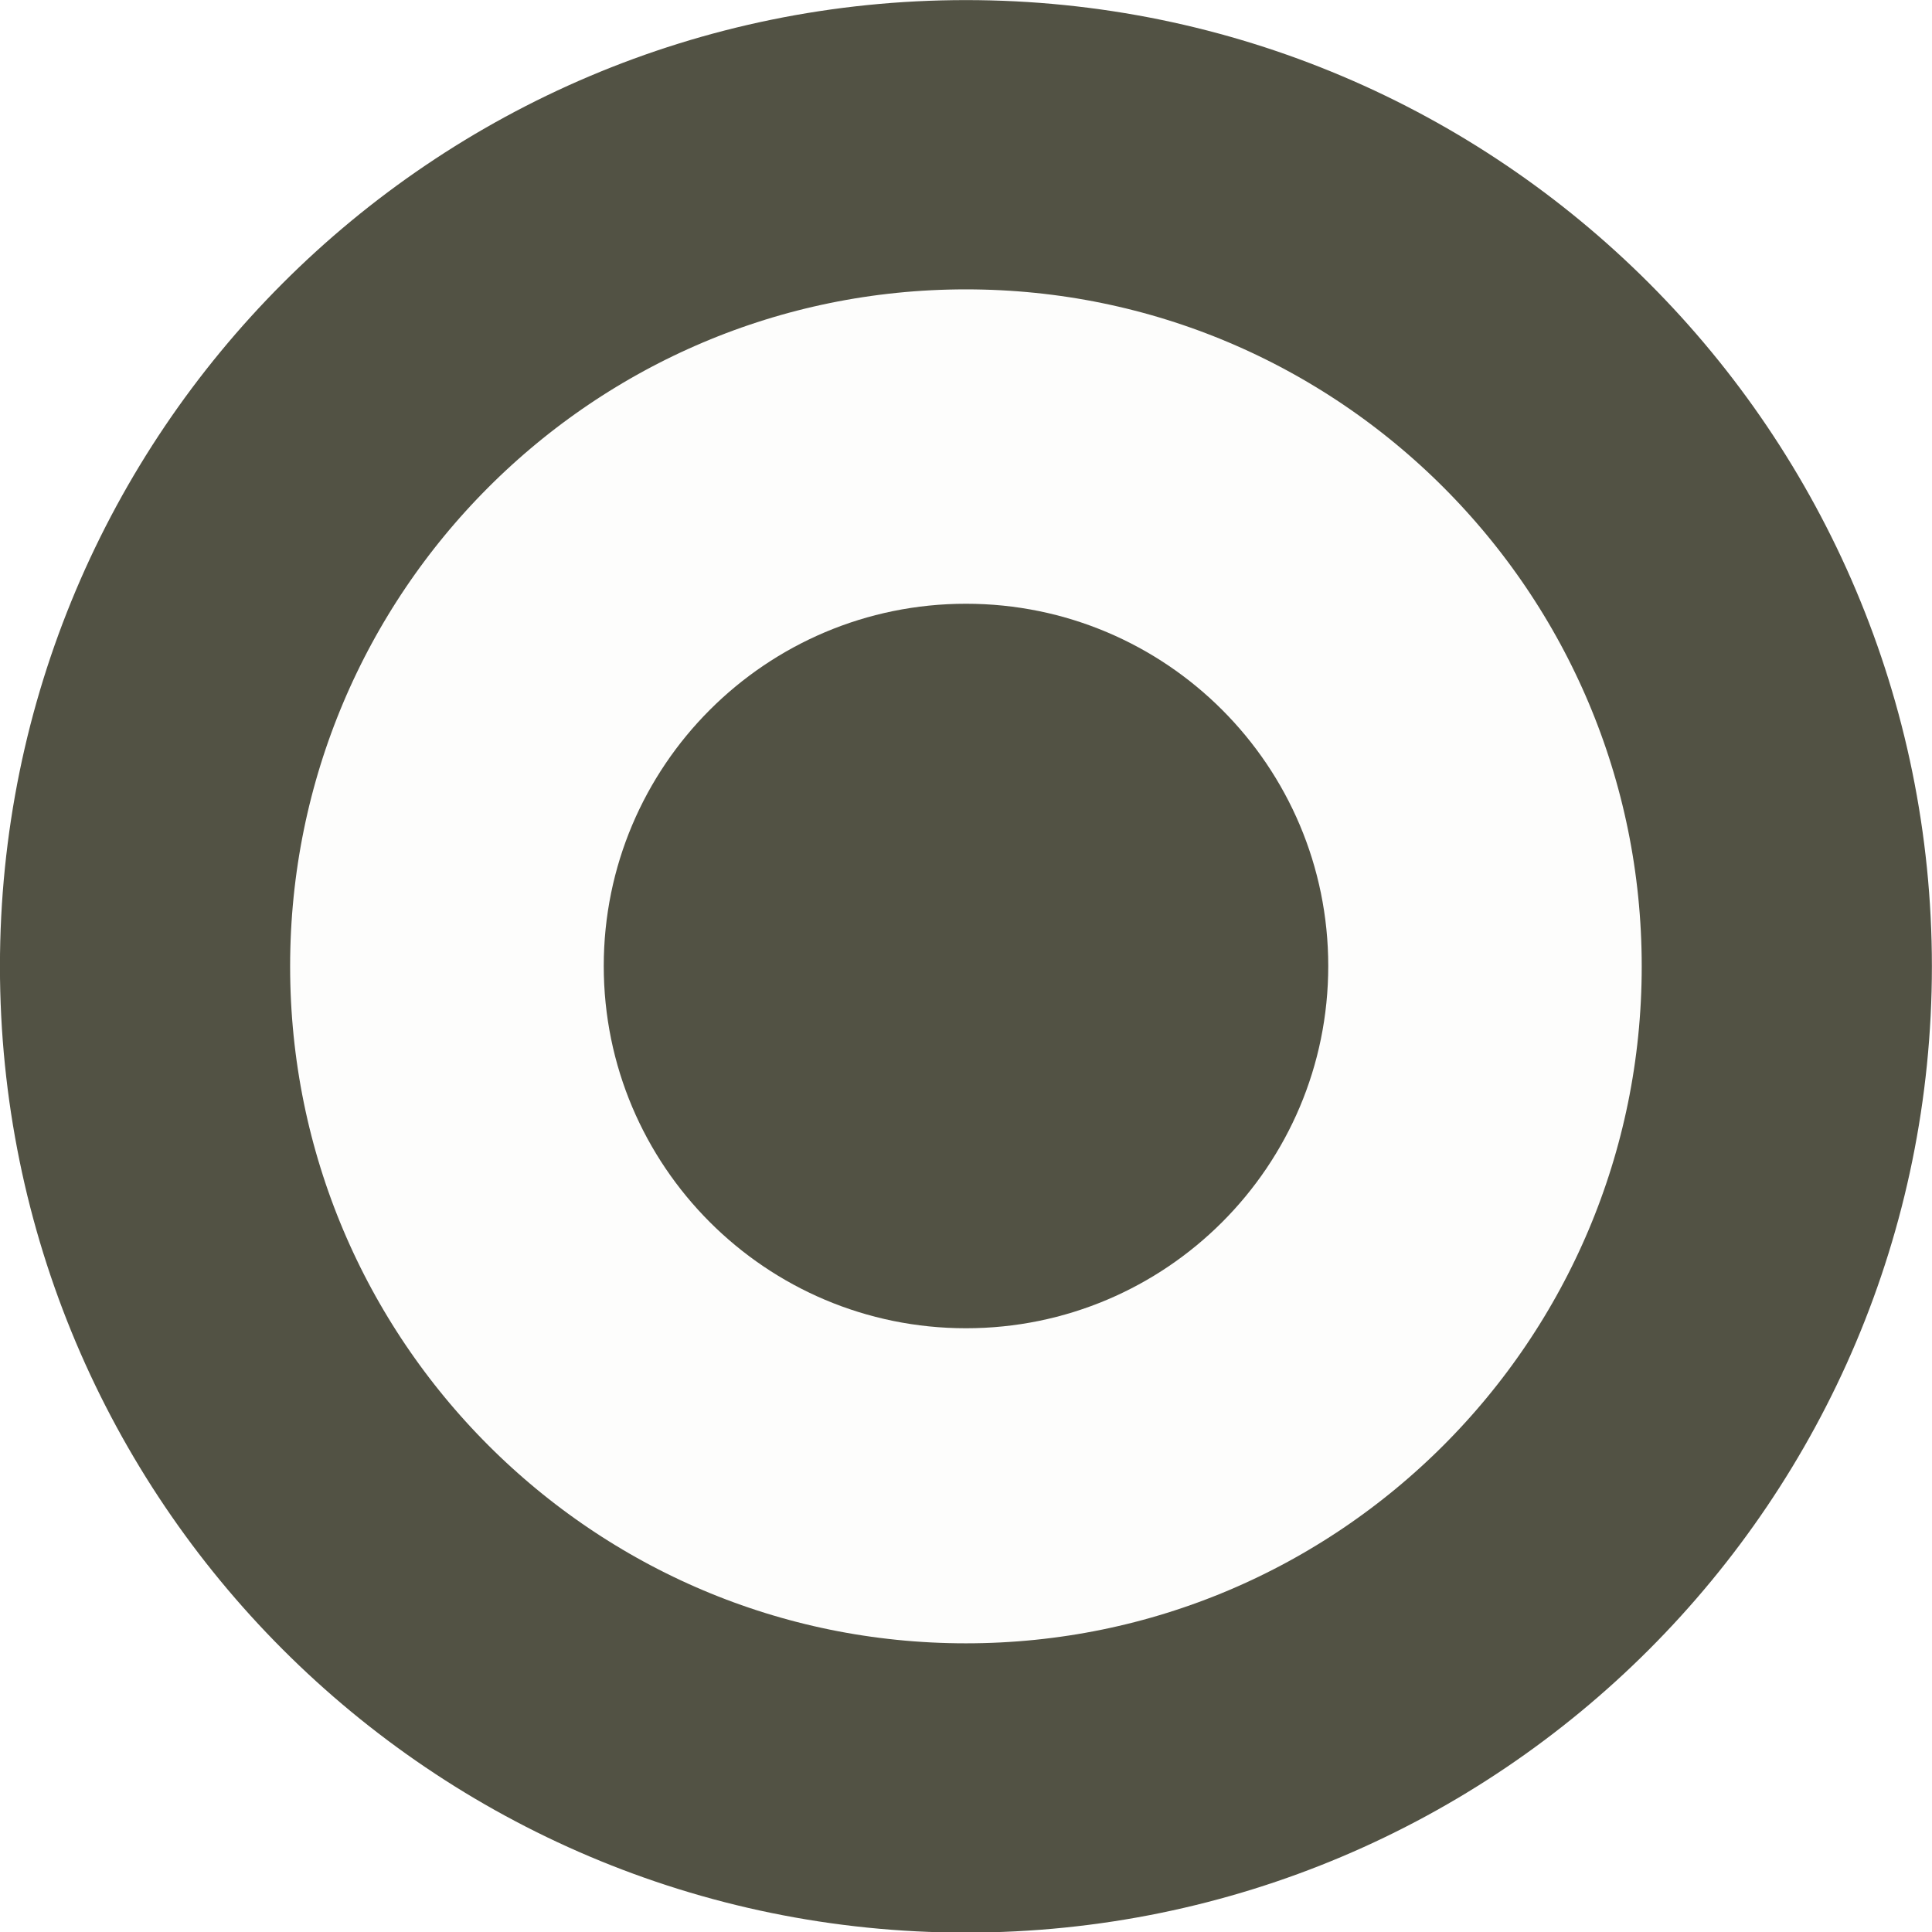
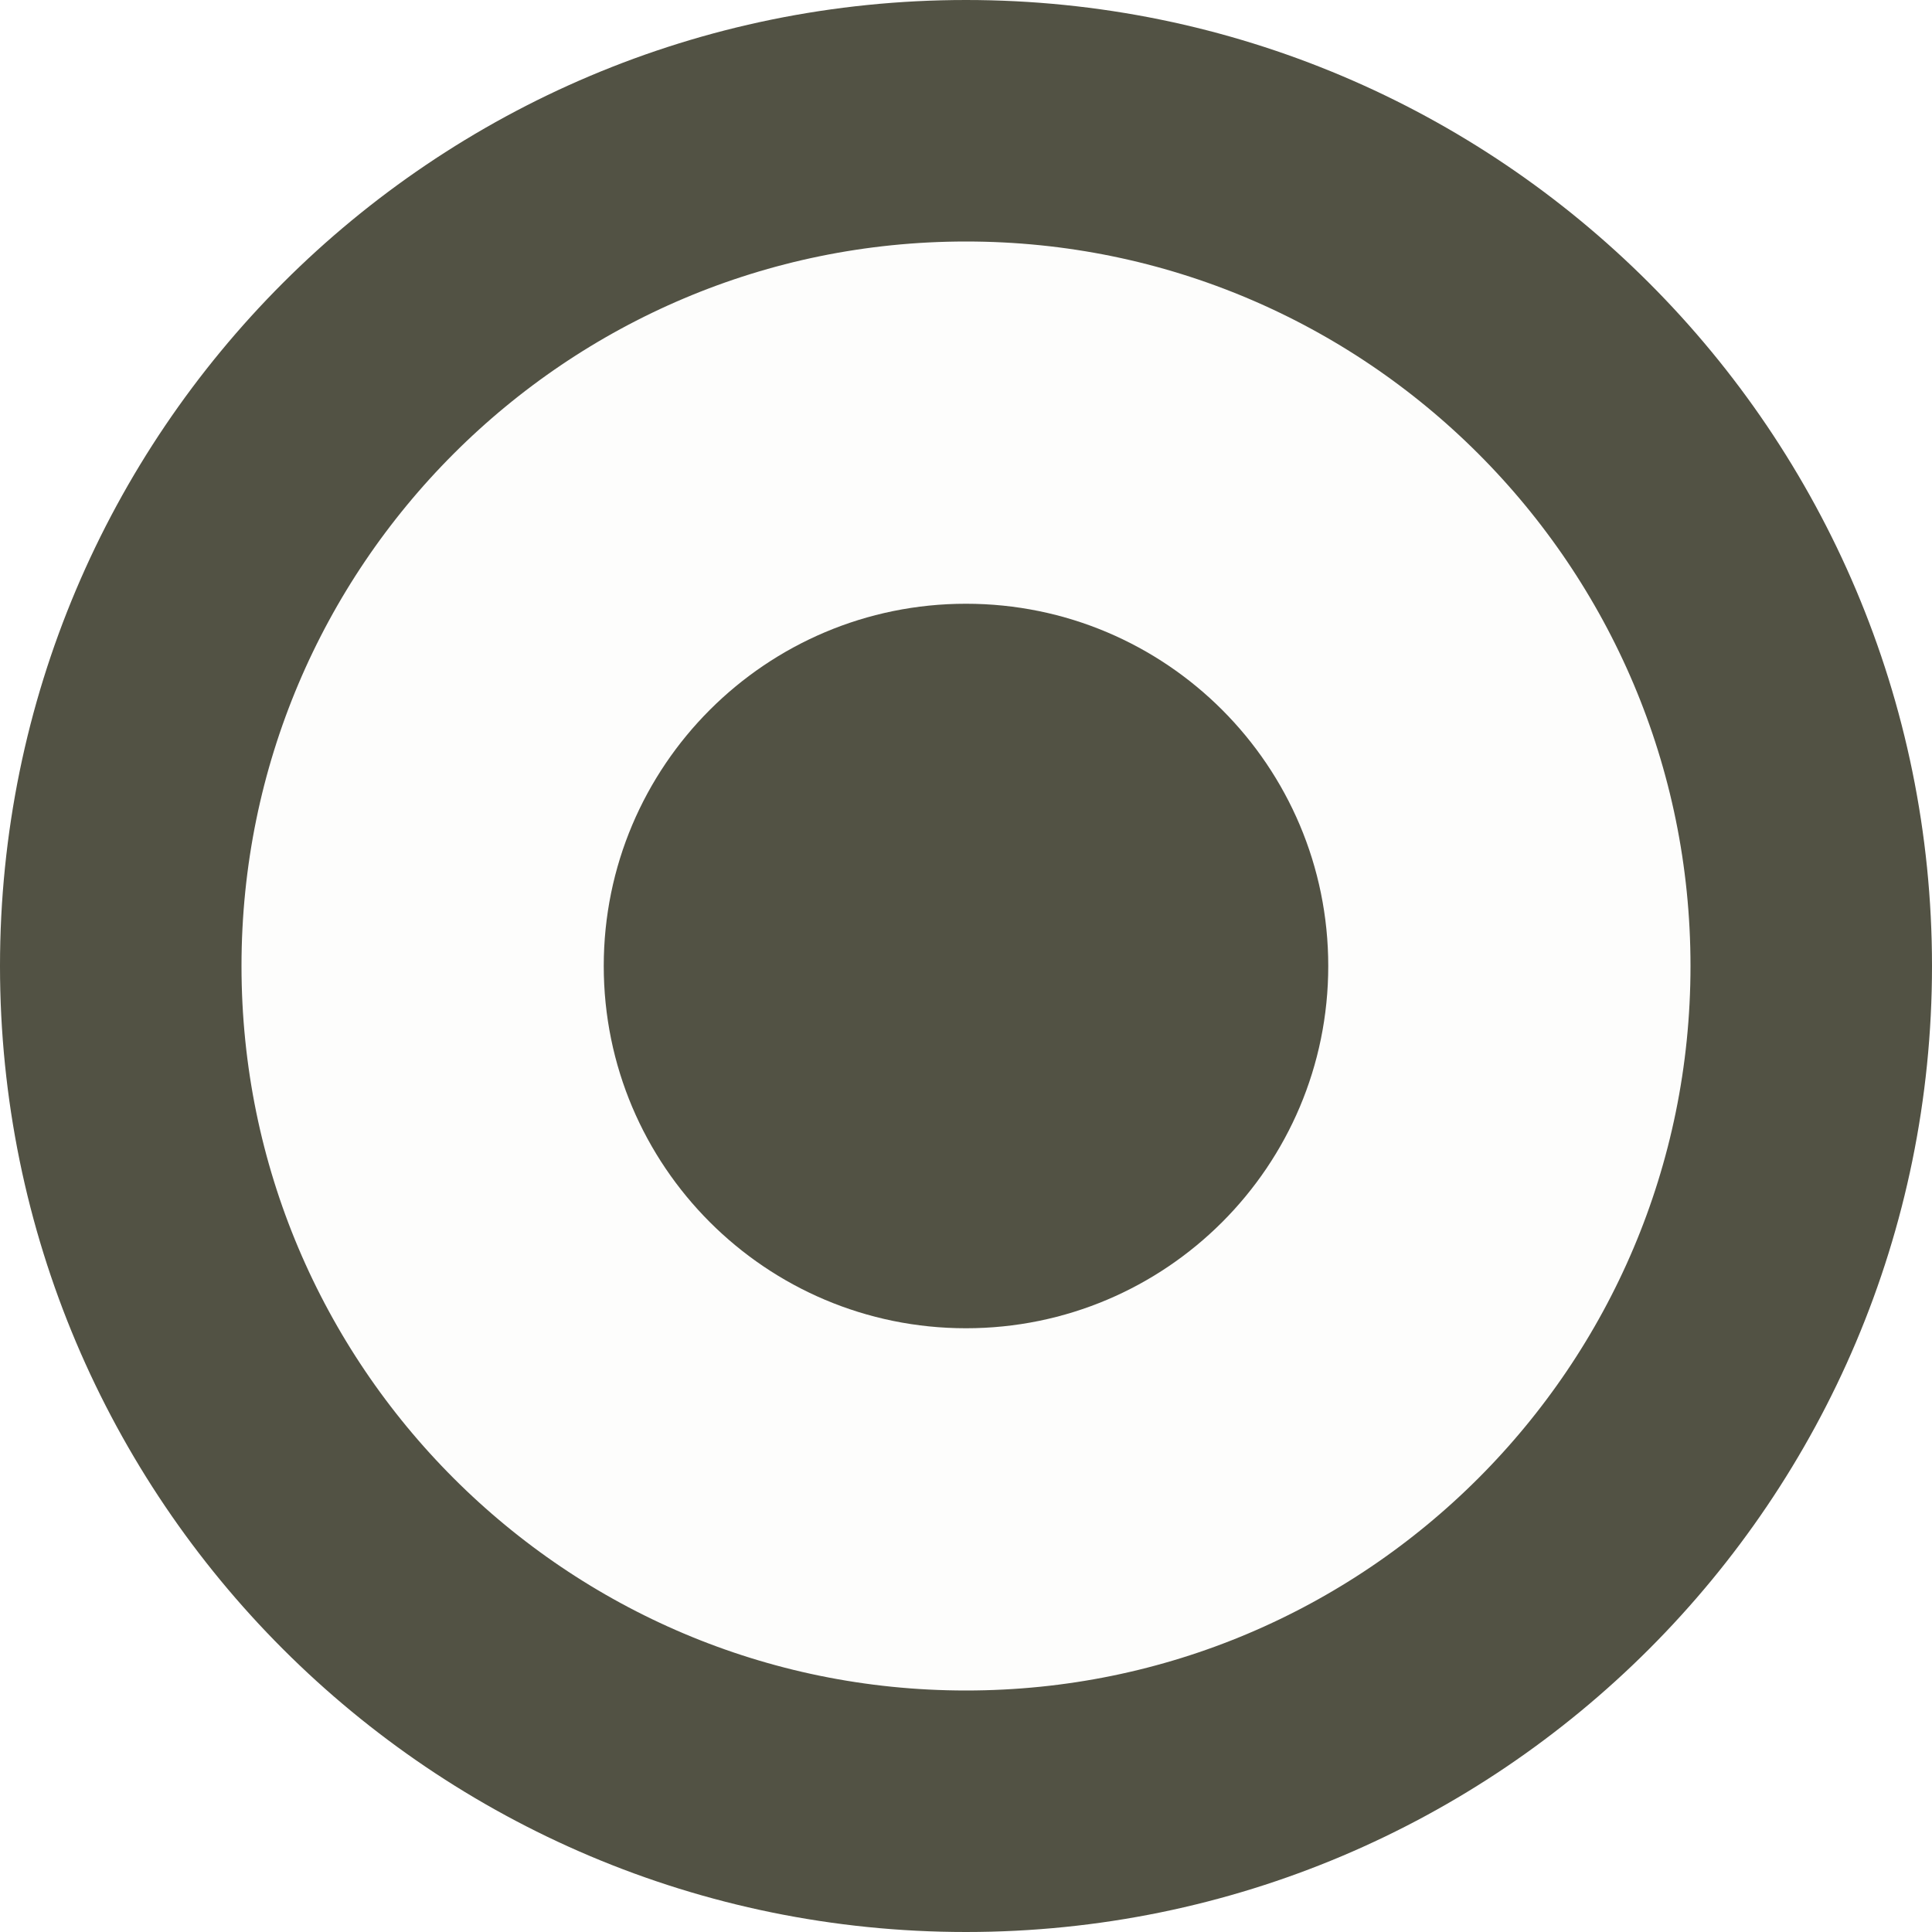
- <svg xmlns="http://www.w3.org/2000/svg" version="1.1" width="8" height="8" id="svg2">
-   <defs id="defs4" />
-   <g transform="matrix(1.505701,0,0,1.501052,-0.0107513,-1571.767)" id="layer1">
-     <path d="m 4.921,1049.776 a 2.257,2.266 0 0 1 -4.515,0 2.257,2.266 0 1 1 4.515,0 z" id="path2987" style="fill:#fdfdfc;fill-opacity:1;stroke:#525244;stroke-width:0.798;stroke-miterlimit:4;stroke-dasharray:none;stroke-opacity:1" />
-   </g>
-   <path d="m 5.5,4 a 1.5,1.5 0 0 1 -3,0 1.5,1.5 0 1 1 3,0 z" id="path2986" style="fill:#525244;fill-opacity:1;stroke:none" />
+ <svg xmlns="http://www.w3.org/2000/svg" version="1.1" width="8" height="8">
+   <path style="fill:#fdfdfc;stroke:#525244;stroke-width:1" d="m 7.5,4 a 3.5,3.5 0 0 1 -7,0 3.5,3.5 0 1 1 7,0 z" />
+   <path style="fill:#525244;fill-opacity:1;stroke:none" d="m 5.5,4 a 1.5,1.5 0 0 1 -3,0 1.5,1.5 0 1 1 3,0 z" />
</svg>
